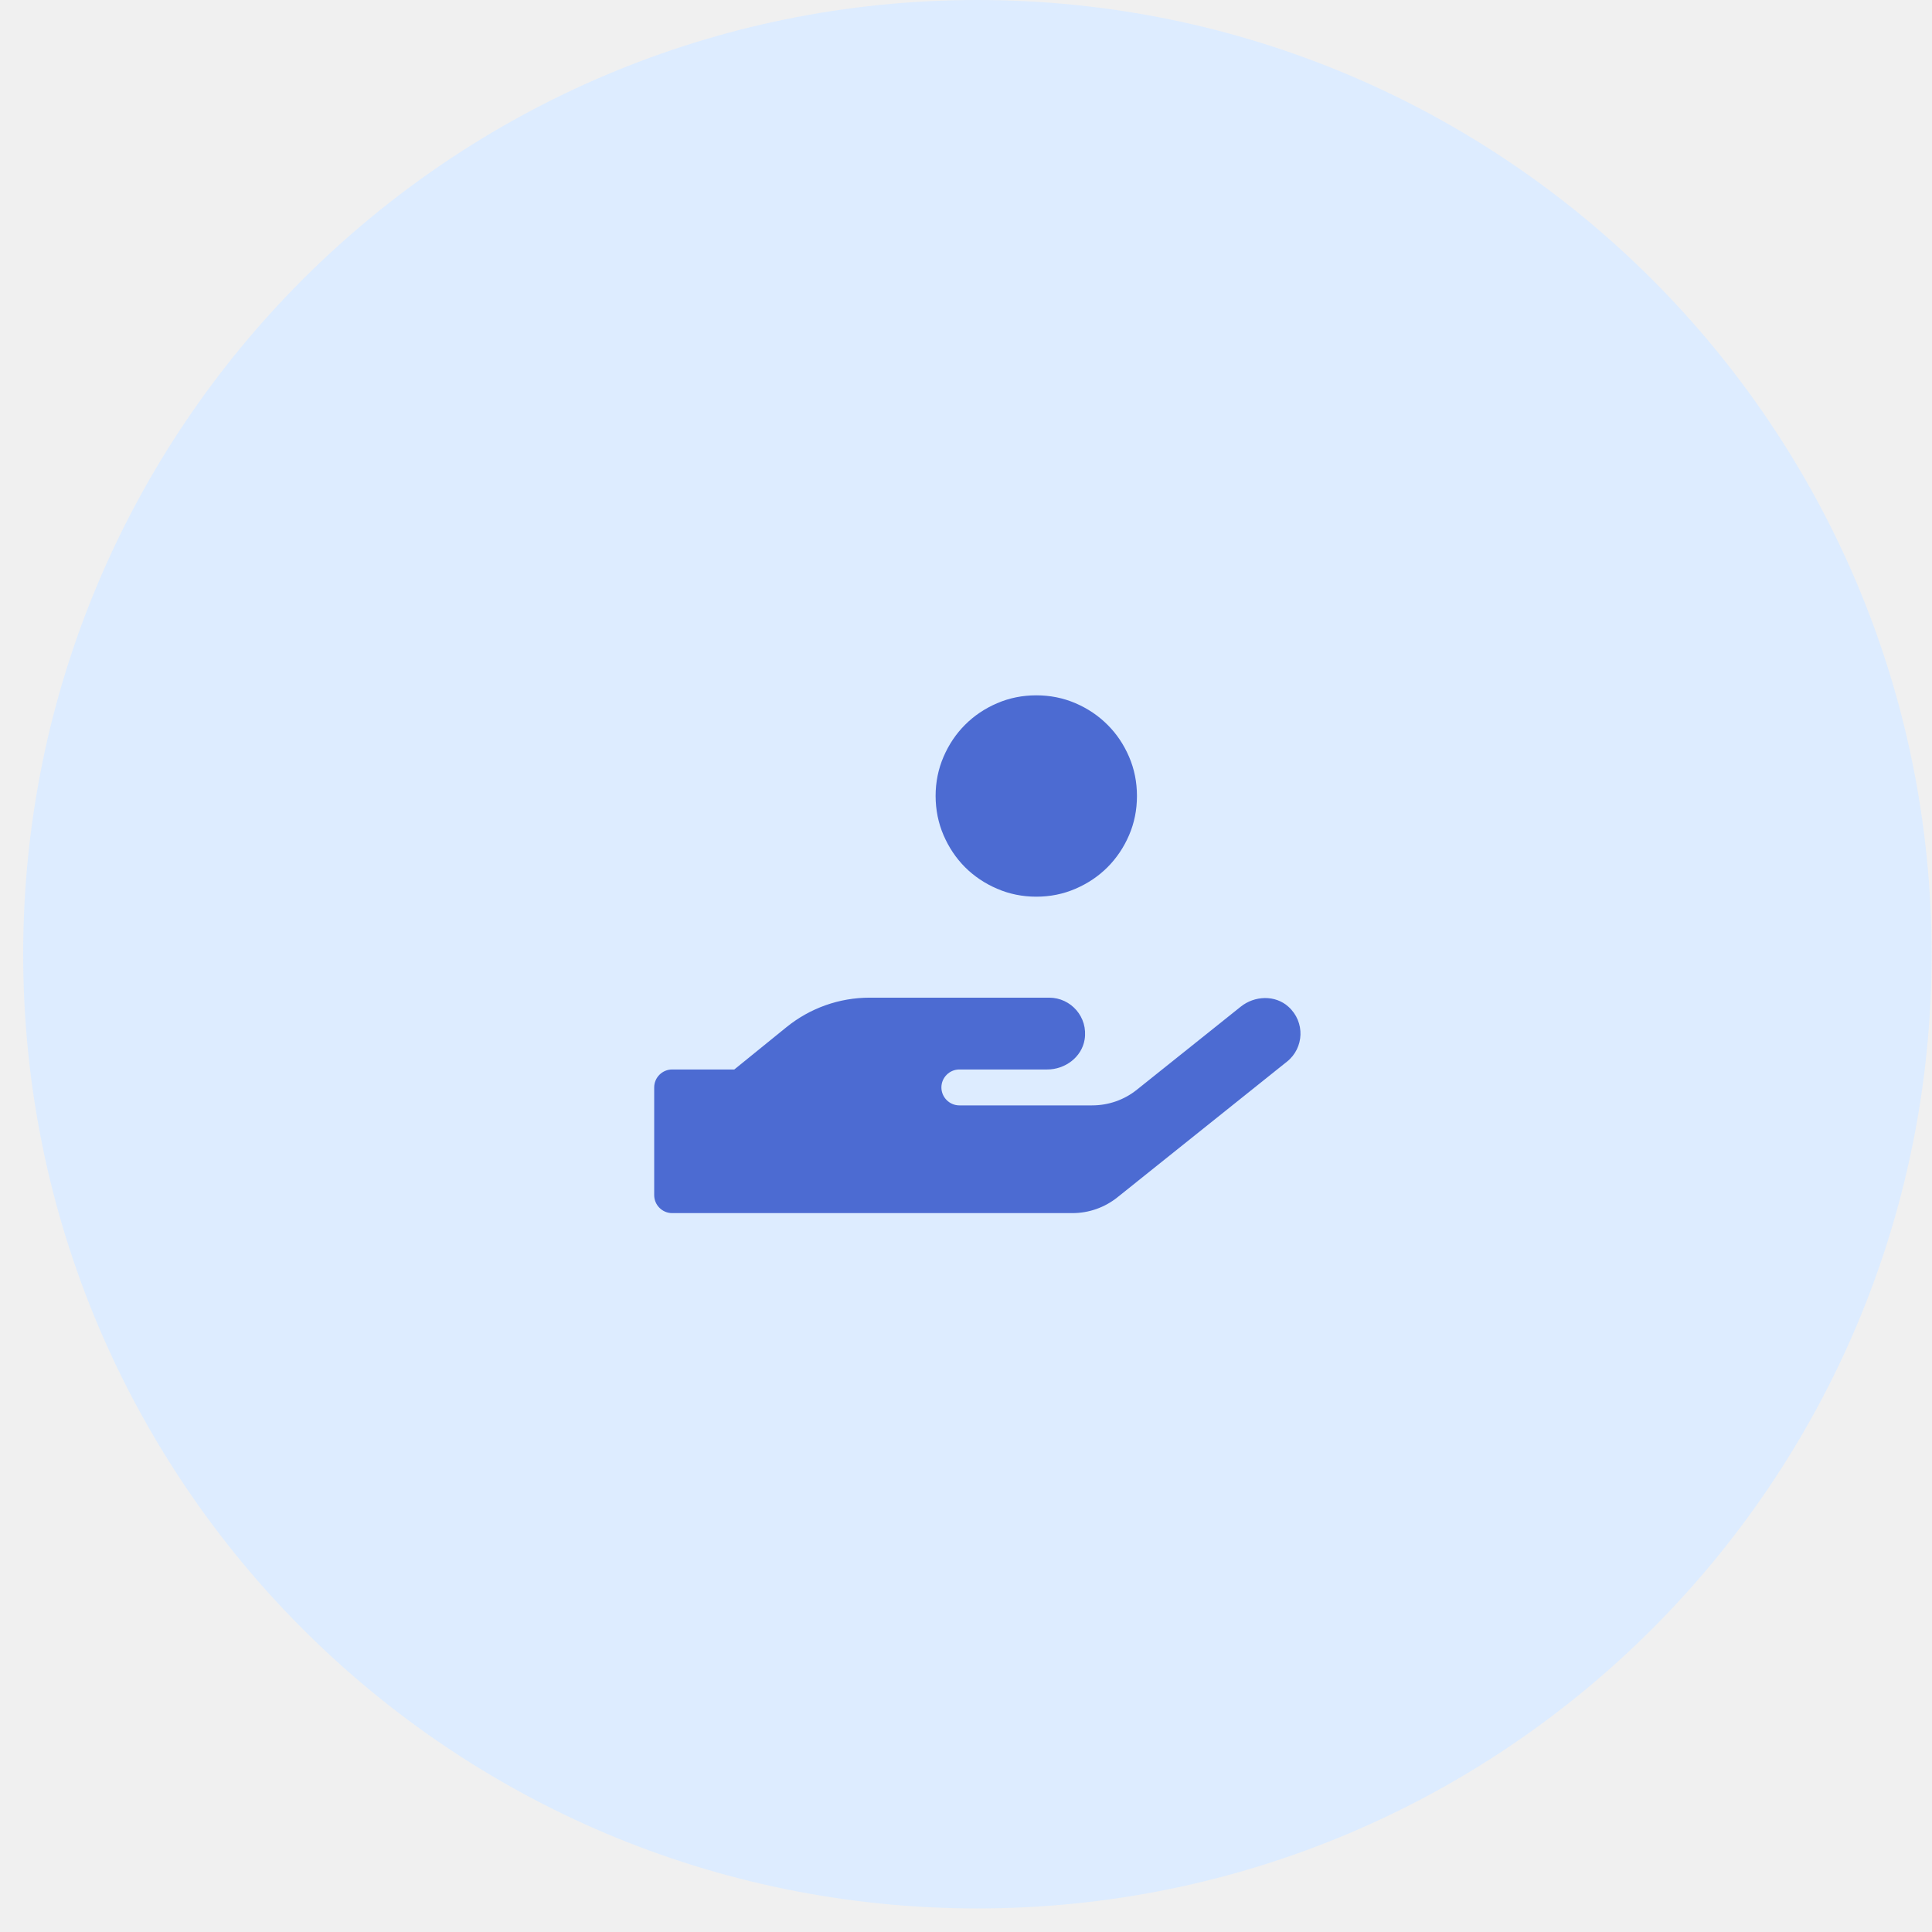
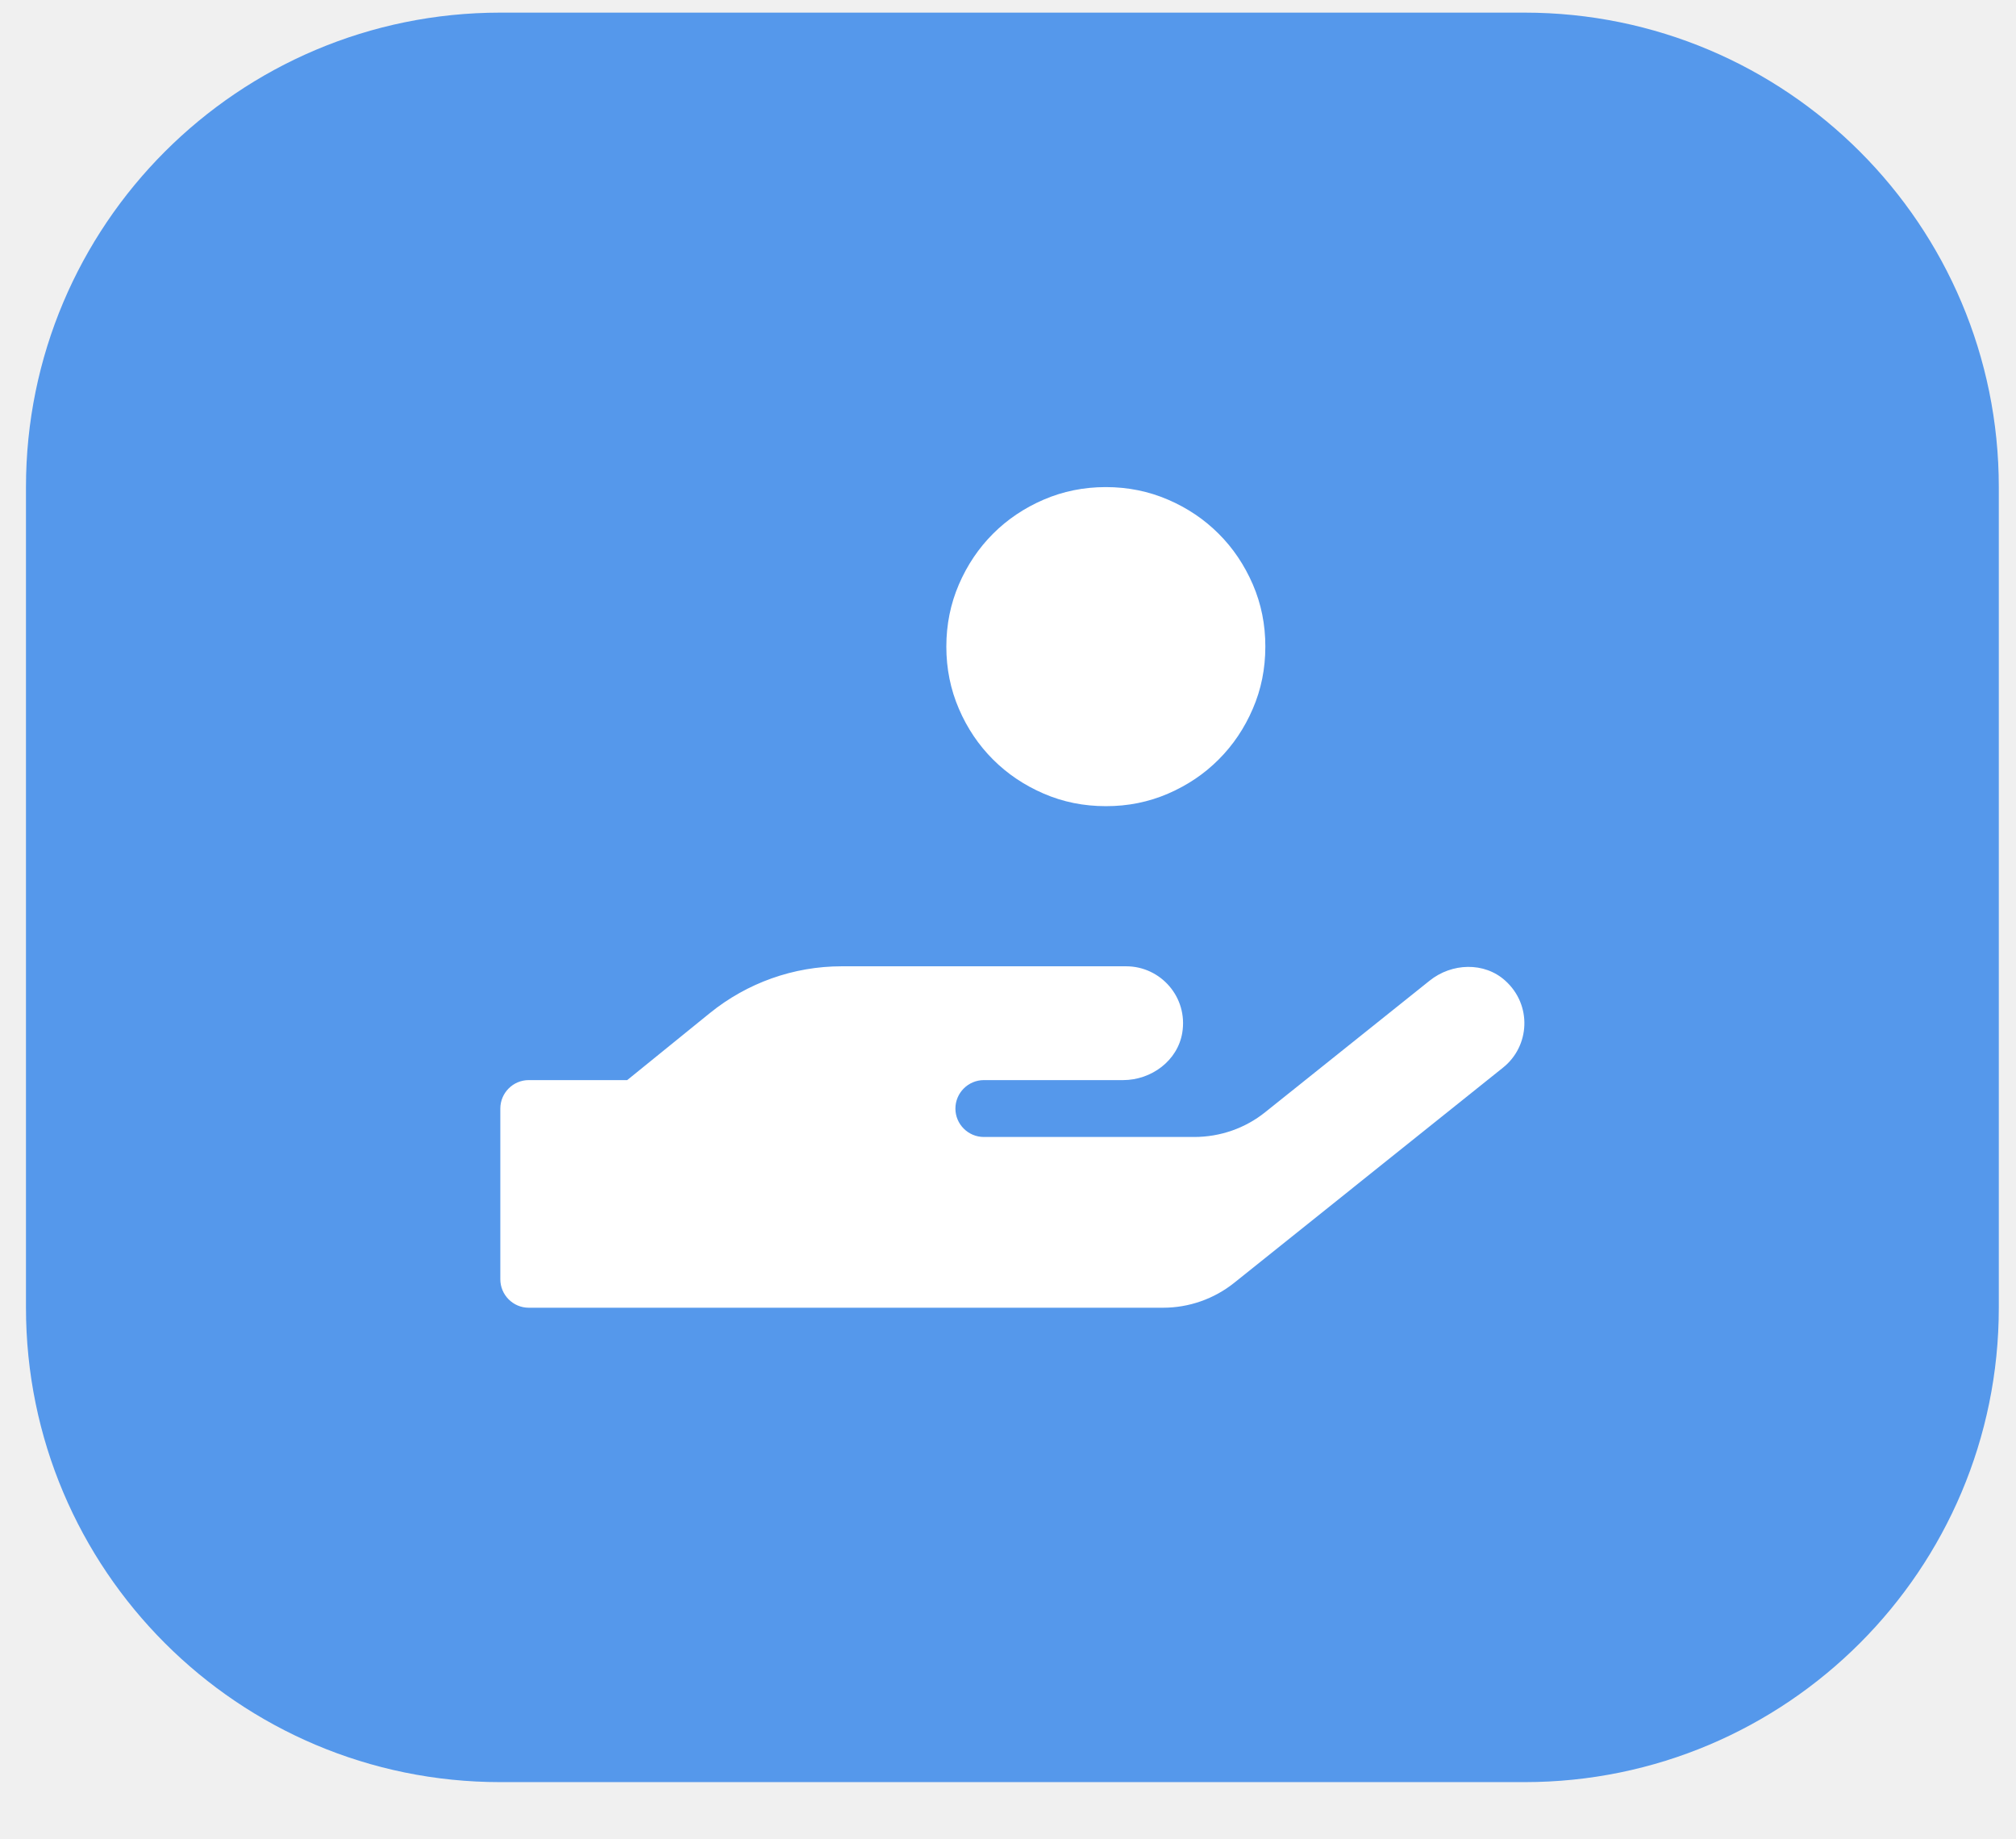
- <svg xmlns="http://www.w3.org/2000/svg" width="41" height="41" viewBox="0 0 41 41" fill="none">
-   <rect x="0.492" width="40.5" height="40.5" rx="20.25" fill="#DDECFF" />
-   <path d="M27.343 21.365C27.062 21.11 26.624 21.127 26.328 21.365L24.128 23.124C23.859 23.341 23.524 23.458 23.176 23.458H20.359C20.15 23.458 19.978 23.286 19.978 23.077C19.978 22.867 20.15 22.696 20.359 22.696H22.224C22.602 22.696 22.955 22.436 23.017 22.062C23.095 21.586 22.728 21.172 22.264 21.172H18.454C17.811 21.172 17.19 21.393 16.69 21.798L15.583 22.696H14.264C14.054 22.696 13.883 22.867 13.883 23.077V25.363C13.883 25.572 14.054 25.744 14.264 25.744H22.759C23.105 25.744 23.44 25.627 23.712 25.41L27.312 22.529C27.674 22.241 27.702 21.689 27.343 21.365Z" fill="#4C6BD2" />
-   <path d="M21.992 19.029C21.696 19.029 21.419 18.972 21.159 18.86C20.899 18.748 20.673 18.596 20.48 18.404C20.288 18.211 20.136 17.985 20.024 17.725C19.912 17.465 19.856 17.188 19.855 16.892C19.855 16.597 19.912 16.319 20.024 16.059C20.136 15.799 20.288 15.573 20.48 15.381C20.673 15.188 20.899 15.036 21.159 14.924C21.419 14.812 21.696 14.756 21.992 14.756C22.287 14.756 22.565 14.812 22.825 14.924C23.085 15.036 23.311 15.189 23.503 15.381C23.696 15.573 23.848 15.799 23.96 16.059C24.072 16.319 24.128 16.597 24.128 16.892C24.128 17.188 24.072 17.465 23.96 17.725C23.848 17.985 23.695 18.211 23.503 18.404C23.311 18.596 23.085 18.748 22.825 18.86C22.565 18.973 22.287 19.029 21.992 19.029Z" fill="#4C6BD2" />
+ <svg xmlns="http://www.w3.org/2000/svg" width="34" height="31" viewBox="0 0 34 31" fill="none">
+   <rect x="0.438" y="0.213" width="33.272" height="29.836" rx="8" fill="#5598EB" />
+   <path d="M25.387 16.536C25.033 16.215 24.482 16.236 24.11 16.536L21.339 18.752C21.001 19.024 20.578 19.171 20.14 19.171H16.593C16.329 19.171 16.113 18.956 16.113 18.692C16.113 18.428 16.329 18.212 16.593 18.212H18.941C19.418 18.212 19.861 17.885 19.939 17.414C20.038 16.815 19.576 16.293 18.992 16.293H14.194C13.385 16.293 12.602 16.572 11.973 17.081L10.578 18.212H8.917C8.653 18.212 8.438 18.428 8.438 18.692V21.57C8.438 21.834 8.653 22.05 8.917 22.05H19.615C20.05 22.05 20.473 21.903 20.815 21.63L25.348 18.002C25.804 17.639 25.84 16.944 25.387 16.536Z" fill="white" />
+   <path d="M18.65 13.593C18.278 13.593 17.928 13.523 17.601 13.381C17.274 13.24 16.989 13.048 16.747 12.806C16.505 12.564 16.313 12.28 16.172 11.952C16.031 11.625 15.96 11.275 15.96 10.903C15.96 10.531 16.031 10.181 16.172 9.854C16.313 9.527 16.505 9.242 16.747 9C16.989 8.758 17.274 8.566 17.601 8.425C17.928 8.284 18.278 8.213 18.65 8.213C19.022 8.213 19.372 8.284 19.699 8.425C20.027 8.566 20.311 8.758 20.553 9C20.796 9.242 20.987 9.527 21.129 9.854C21.27 10.181 21.341 10.531 21.34 10.903C21.34 11.275 21.27 11.625 21.128 11.952C20.987 12.28 20.795 12.564 20.553 12.806C20.311 13.049 20.027 13.24 19.699 13.382C19.372 13.523 19.022 13.594 18.65 13.593Z" fill="white" />
</svg>
